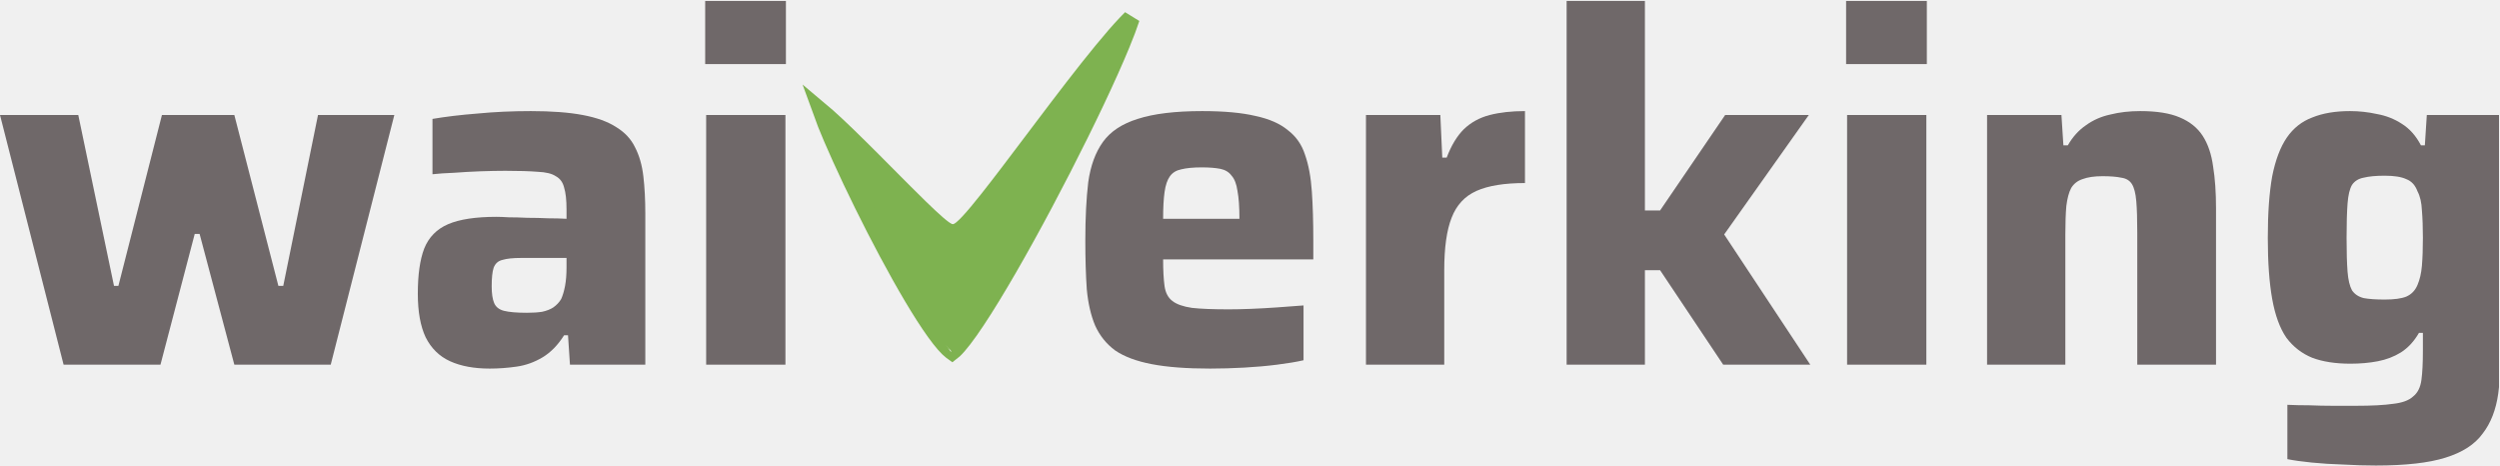
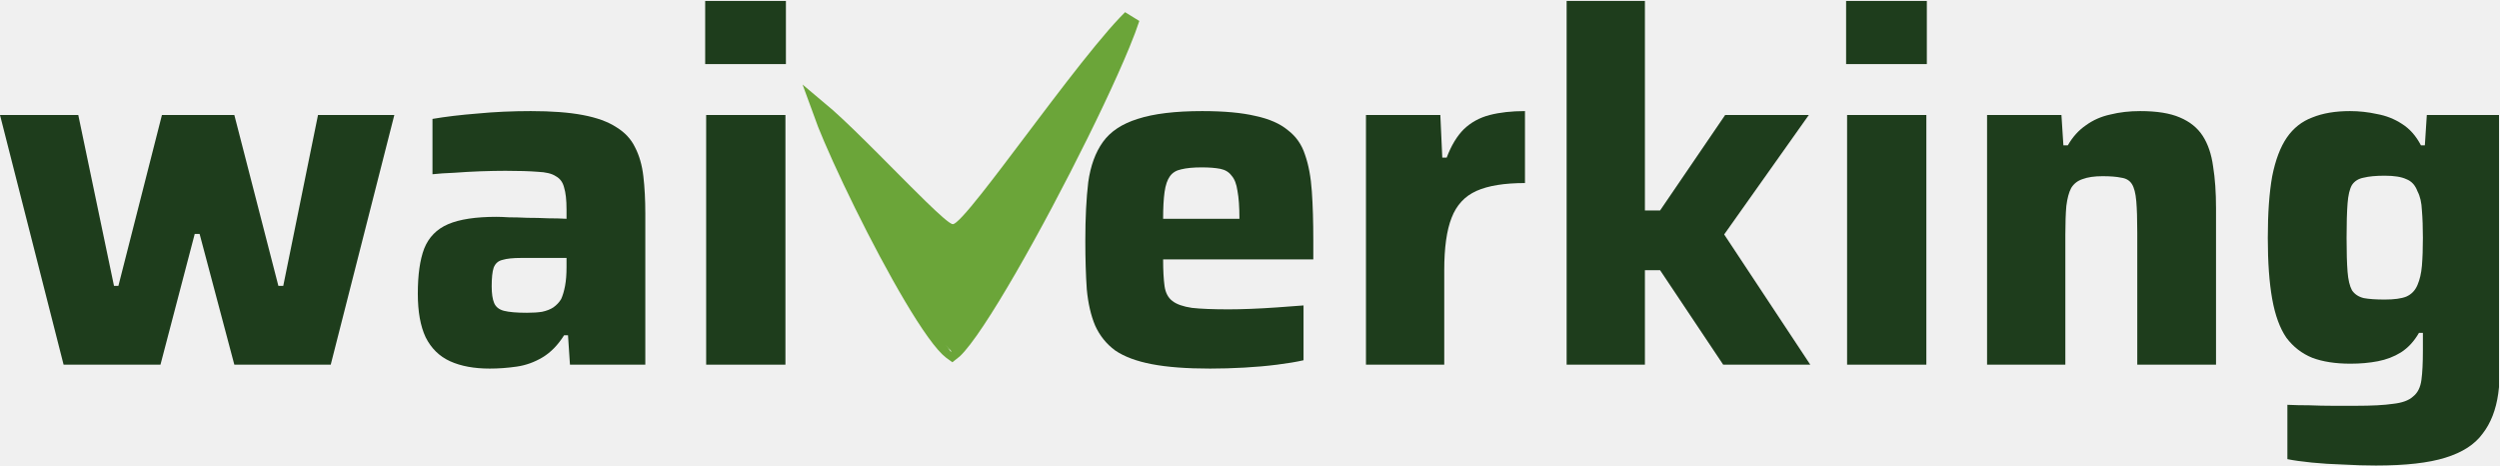
<svg xmlns="http://www.w3.org/2000/svg" width="145" height="27" viewBox="0 0 145 27" fill="none">
  <g id="Assets (from waiverking.com)">
    <g id="Logo / dark" clip-path="url(#clip0_13_2)">
      <g id="Vector">
-         <path d="M55.35 20.302C55.31 20.339 55.278 20.366 55.251 20.387C55.237 20.377 55.221 20.366 55.201 20.351C55.097 20.273 54.962 20.143 54.796 19.953C54.468 19.577 54.071 19.023 53.629 18.336C52.748 16.965 51.726 15.12 50.764 13.245C49.803 11.371 48.908 9.479 48.282 8.016C48.026 7.416 47.817 6.895 47.667 6.479C47.767 6.563 47.874 6.655 47.988 6.756C48.719 7.404 49.668 8.339 50.638 9.31C50.923 9.596 51.211 9.885 51.494 10.17C52.168 10.848 52.819 11.503 53.372 12.041C53.765 12.423 54.115 12.753 54.394 12.993C54.533 13.113 54.662 13.218 54.774 13.297C54.83 13.336 54.889 13.375 54.949 13.406C55.001 13.434 55.087 13.476 55.189 13.493C55.375 13.524 55.525 13.456 55.589 13.423C55.669 13.382 55.743 13.329 55.805 13.278C55.931 13.176 56.074 13.035 56.224 12.873C56.528 12.546 56.915 12.079 57.354 11.524C58.077 10.612 58.965 9.434 59.903 8.19C60.108 7.917 60.316 7.641 60.526 7.365C61.693 5.82 62.898 4.238 63.947 2.963C64.471 2.325 64.951 1.769 65.364 1.336C65.459 1.236 65.548 1.145 65.632 1.062C65.501 1.466 65.308 1.975 65.062 2.574C64.29 4.45 63.036 7.085 61.658 9.768C60.282 12.451 58.788 15.169 57.537 17.212C56.911 18.235 56.353 19.079 55.905 19.661C55.68 19.954 55.494 20.167 55.35 20.302Z" fill="#7EB250" />
-         <path d="M55.188 20.429C55.185 20.431 55.184 20.431 55.184 20.431M55.35 20.302C55.31 20.339 55.278 20.366 55.251 20.387C55.237 20.377 55.221 20.366 55.201 20.351C55.097 20.273 54.962 20.143 54.796 19.953C54.468 19.577 54.071 19.023 53.629 18.336C52.748 16.965 51.726 15.12 50.764 13.245C49.803 11.371 48.908 9.479 48.282 8.016C48.026 7.416 47.817 6.895 47.667 6.479C47.767 6.563 47.874 6.655 47.988 6.756C48.719 7.404 49.668 8.339 50.638 9.31C50.923 9.596 51.211 9.885 51.494 10.17C52.168 10.848 52.819 11.503 53.372 12.041C53.765 12.423 54.115 12.753 54.394 12.993C54.533 13.113 54.662 13.218 54.774 13.297C54.83 13.336 54.889 13.375 54.949 13.406C55.001 13.434 55.087 13.476 55.189 13.493C55.375 13.524 55.525 13.456 55.589 13.423C55.669 13.382 55.743 13.329 55.805 13.278C55.931 13.176 56.074 13.035 56.224 12.873C56.528 12.546 56.915 12.079 57.354 11.524C58.077 10.612 58.965 9.434 59.903 8.19C60.108 7.917 60.316 7.641 60.526 7.365C61.693 5.82 62.898 4.238 63.947 2.963C64.471 2.325 64.951 1.769 65.364 1.336C65.459 1.236 65.548 1.145 65.632 1.062C65.501 1.466 65.308 1.975 65.062 2.574C64.29 4.45 63.036 7.085 61.658 9.768C60.282 12.451 58.788 15.169 57.537 17.212C56.911 18.235 56.353 19.079 55.905 19.661C55.68 19.954 55.494 20.167 55.35 20.302Z" stroke="#7EB250" />
+         <path d="M55.35 20.302C55.31 20.339 55.278 20.366 55.251 20.387C55.237 20.377 55.221 20.366 55.201 20.351C55.097 20.273 54.962 20.143 54.796 19.953C54.468 19.577 54.071 19.023 53.629 18.336C52.748 16.965 51.726 15.12 50.764 13.245C49.803 11.371 48.908 9.479 48.282 8.016C48.026 7.416 47.817 6.895 47.667 6.479C47.767 6.563 47.874 6.655 47.988 6.756C48.719 7.404 49.668 8.339 50.638 9.31C50.923 9.596 51.211 9.885 51.494 10.17C52.168 10.848 52.819 11.503 53.372 12.041C53.765 12.423 54.115 12.753 54.394 12.993C54.533 13.113 54.662 13.218 54.774 13.297C54.83 13.336 54.889 13.375 54.949 13.406C55.001 13.434 55.087 13.476 55.189 13.493C55.375 13.524 55.525 13.456 55.589 13.423C55.669 13.382 55.743 13.329 55.805 13.278C55.931 13.176 56.074 13.035 56.224 12.873C56.528 12.546 56.915 12.079 57.354 11.524C58.077 10.612 58.965 9.434 59.903 8.19C60.108 7.917 60.316 7.641 60.526 7.365C61.693 5.82 62.898 4.238 63.947 2.963C64.471 2.325 64.951 1.769 65.364 1.336C65.459 1.236 65.548 1.145 65.632 1.062C65.501 1.466 65.308 1.975 65.062 2.574C64.29 4.45 63.036 7.085 61.658 9.768C60.282 12.451 58.788 15.169 57.537 17.212C56.911 18.235 56.353 19.079 55.905 19.661C55.68 19.954 55.494 20.167 55.35 20.302Z" fill="#6BA539" />
+         <path d="M55.188 20.429C55.185 20.431 55.184 20.431 55.184 20.431M55.35 20.302C55.31 20.339 55.278 20.366 55.251 20.387C55.237 20.377 55.221 20.366 55.201 20.351C55.097 20.273 54.962 20.143 54.796 19.953C54.468 19.577 54.071 19.023 53.629 18.336C52.748 16.965 51.726 15.12 50.764 13.245C49.803 11.371 48.908 9.479 48.282 8.016C48.026 7.416 47.817 6.895 47.667 6.479C47.767 6.563 47.874 6.655 47.988 6.756C48.719 7.404 49.668 8.339 50.638 9.31C50.923 9.596 51.211 9.885 51.494 10.17C52.168 10.848 52.819 11.503 53.372 12.041C53.765 12.423 54.115 12.753 54.394 12.993C54.533 13.113 54.662 13.218 54.774 13.297C54.83 13.336 54.889 13.375 54.949 13.406C55.001 13.434 55.087 13.476 55.189 13.493C55.375 13.524 55.525 13.456 55.589 13.423C55.669 13.382 55.743 13.329 55.805 13.278C55.931 13.176 56.074 13.035 56.224 12.873C56.528 12.546 56.915 12.079 57.354 11.524C58.077 10.612 58.965 9.434 59.903 8.19C60.108 7.917 60.316 7.641 60.526 7.365C61.693 5.82 62.898 4.238 63.947 2.963C64.471 2.325 64.951 1.769 65.364 1.336C65.459 1.236 65.548 1.145 65.632 1.062C65.501 1.466 65.308 1.975 65.062 2.574C64.29 4.45 63.036 7.085 61.658 9.768C60.282 12.451 58.788 15.169 57.537 17.212C56.911 18.235 56.353 19.079 55.905 19.661C55.68 19.954 55.494 20.167 55.35 20.302Z" stroke="#6BA539" />
      </g>
-       <path id="Vector_2" d="M3.69 21.151L0 6.67H4.542L6.614 16.579H6.87L9.396 6.67H13.597L16.152 16.579H16.436L18.452 6.67H22.88L19.19 21.151H13.597L11.582 13.57H11.298L9.311 21.151H3.69Z" fill="#6F6869" />
-       <path id="Vector_3" d="M28.416 21.378C27.507 21.378 26.741 21.236 26.116 20.952C25.492 20.668 25.019 20.204 24.697 19.561C24.394 18.917 24.243 18.075 24.243 17.034C24.243 15.936 24.366 15.065 24.612 14.421C24.877 13.759 25.34 13.286 26.003 13.002C26.665 12.718 27.602 12.576 28.813 12.576C28.983 12.576 29.22 12.585 29.523 12.604C29.845 12.604 30.204 12.614 30.602 12.633C30.999 12.633 31.396 12.642 31.794 12.661C32.191 12.661 32.551 12.671 32.872 12.69V12.15C32.872 11.601 32.825 11.175 32.73 10.872C32.655 10.569 32.494 10.352 32.248 10.219C32.021 10.068 31.671 9.983 31.198 9.964C30.724 9.926 30.1 9.907 29.324 9.907C28.889 9.907 28.406 9.917 27.876 9.935C27.365 9.954 26.854 9.983 26.343 10.021C25.851 10.04 25.435 10.068 25.094 10.106V6.897C25.87 6.765 26.741 6.661 27.706 6.585C28.69 6.49 29.721 6.443 30.8 6.443C32.011 6.443 33.014 6.519 33.809 6.67C34.623 6.822 35.276 7.058 35.768 7.38C36.26 7.683 36.62 8.071 36.847 8.544C37.093 9.017 37.254 9.576 37.329 10.219C37.405 10.863 37.443 11.592 37.443 12.406V21.151H33.071L32.958 19.447H32.73C32.371 20.015 31.955 20.441 31.482 20.725C31.008 21.009 30.507 21.188 29.977 21.264C29.447 21.34 28.927 21.378 28.416 21.378ZM30.573 18.141C30.914 18.141 31.207 18.122 31.453 18.084C31.718 18.027 31.936 17.942 32.106 17.829C32.295 17.696 32.447 17.535 32.56 17.346C32.655 17.138 32.73 16.882 32.787 16.579C32.844 16.276 32.872 15.917 32.872 15.5V14.961H30.232C29.759 14.961 29.4 14.999 29.154 15.075C28.908 15.131 28.737 15.283 28.643 15.529C28.567 15.756 28.529 16.116 28.529 16.608C28.529 17.024 28.576 17.346 28.671 17.573C28.766 17.8 28.955 17.952 29.239 18.027C29.542 18.103 29.986 18.141 30.573 18.141Z" fill="#6F6869" />
-       <path id="Vector_4" d="M40.917 3.717V0.055H45.601V3.717H40.917ZM40.974 21.151V6.67H45.573V21.151H40.974Z" fill="#6F6869" />
-       <path id="Vector_5" d="M70.213 21.378C68.85 21.378 67.724 21.293 66.835 21.122C65.945 20.952 65.236 20.687 64.706 20.327C64.195 19.949 63.807 19.466 63.542 18.879C63.296 18.292 63.135 17.592 63.059 16.778C63.002 15.964 62.974 15.018 62.974 13.939C62.974 12.633 63.031 11.507 63.144 10.56C63.277 9.614 63.561 8.838 63.996 8.232C64.431 7.626 65.103 7.181 66.011 6.897C66.939 6.595 68.188 6.443 69.759 6.443C71.026 6.443 72.058 6.538 72.853 6.727C73.648 6.897 74.272 7.172 74.726 7.55C75.199 7.91 75.531 8.383 75.72 8.97C75.928 9.557 76.061 10.267 76.117 11.1C76.174 11.913 76.202 12.86 76.202 13.939V15.046H67.488C67.488 15.69 67.516 16.21 67.573 16.608C67.629 16.986 67.781 17.27 68.027 17.459C68.273 17.649 68.651 17.781 69.162 17.857C69.673 17.914 70.383 17.942 71.291 17.942C71.651 17.942 72.077 17.933 72.569 17.914C73.061 17.895 73.572 17.866 74.102 17.829C74.651 17.791 75.162 17.753 75.635 17.715V20.895C75.218 20.99 74.707 21.075 74.102 21.151C73.515 21.226 72.881 21.283 72.2 21.321C71.519 21.359 70.856 21.378 70.213 21.378ZM71.916 13.144V12.69C71.916 12.008 71.878 11.469 71.802 11.071C71.746 10.674 71.632 10.38 71.462 10.191C71.31 9.983 71.093 9.85 70.809 9.793C70.525 9.737 70.165 9.708 69.73 9.708C69.238 9.708 68.841 9.746 68.538 9.822C68.254 9.879 68.036 10.011 67.885 10.219C67.734 10.428 67.629 10.73 67.573 11.128C67.516 11.525 67.488 12.046 67.488 12.69H72.399L71.916 13.144Z" fill="#6F6869" />
-       <path id="Vector_6" d="M79.258 21.151V6.67H83.573L83.686 9.14H83.942C84.207 8.44 84.538 7.891 84.936 7.494C85.352 7.096 85.853 6.822 86.44 6.67C87.027 6.519 87.708 6.443 88.484 6.443V10.617C87.292 10.617 86.355 10.768 85.674 11.071C84.992 11.374 84.51 11.895 84.226 12.633C83.942 13.352 83.8 14.365 83.8 15.671V21.151H79.258Z" fill="#6F6869" />
-       <path id="Vector_7" d="M90.901 21.151V0.055H95.443V12.207H96.323L100.099 6.67H104.953L100.042 13.598L105.038 21.151H99.985L96.323 15.671H95.443V21.151H90.901Z" fill="#6F6869" />
-       <path id="Vector_8" d="M107.117 3.717V0.055H111.801V3.717H107.117ZM107.174 21.151V6.67H111.773V21.151H107.174Z" fill="#6F6869" />
-       <path id="Vector_9" d="M115.296 21.151V6.67H119.611L119.725 8.431H119.98C120.264 7.938 120.614 7.55 121.03 7.267C121.447 6.964 121.92 6.755 122.45 6.642C122.98 6.509 123.557 6.443 124.181 6.443C125.147 6.443 125.913 6.566 126.481 6.812C127.067 7.058 127.512 7.418 127.815 7.891C128.118 8.364 128.316 8.951 128.411 9.652C128.525 10.352 128.581 11.166 128.581 12.093V21.151H124.011V13.485C124.011 12.708 123.992 12.103 123.954 11.667C123.916 11.213 123.831 10.882 123.699 10.674C123.566 10.465 123.358 10.342 123.074 10.305C122.809 10.248 122.45 10.219 121.996 10.219C121.523 10.219 121.135 10.276 120.832 10.39C120.548 10.484 120.33 10.655 120.179 10.901C120.046 11.147 119.952 11.497 119.895 11.951C119.857 12.387 119.838 12.936 119.838 13.598V21.151H115.296Z" fill="#6F6869" />
-       <path id="Vector_10" d="M137.859 27C137.253 27 136.619 26.981 135.957 26.943C135.314 26.924 134.708 26.886 134.14 26.829C133.572 26.772 133.099 26.706 132.721 26.63V23.479C133.118 23.498 133.544 23.507 133.998 23.507C134.452 23.526 134.907 23.536 135.361 23.536C135.834 23.536 136.279 23.536 136.695 23.536C137.622 23.536 138.341 23.498 138.852 23.422C139.382 23.365 139.77 23.223 140.016 22.996C140.281 22.788 140.442 22.466 140.499 22.031C140.556 21.614 140.584 21.047 140.584 20.327V19.305H140.357C140.073 19.797 139.723 20.176 139.307 20.441C138.909 20.687 138.464 20.857 137.972 20.952C137.48 21.047 136.951 21.094 136.383 21.094C135.512 21.094 134.774 20.98 134.169 20.753C133.563 20.507 133.061 20.119 132.664 19.589C132.286 19.04 132.011 18.292 131.841 17.346C131.671 16.399 131.585 15.216 131.585 13.797C131.585 12.358 131.671 11.166 131.841 10.219C132.03 9.273 132.314 8.525 132.692 7.976C133.071 7.427 133.563 7.039 134.169 6.812C134.774 6.566 135.503 6.443 136.354 6.443C136.884 6.443 137.405 6.5 137.916 6.613C138.446 6.708 138.928 6.897 139.363 7.181C139.818 7.465 140.187 7.882 140.471 8.431H140.698L140.811 6.67H145.154V19.504C145.154 20.772 145.088 21.879 144.956 22.826C144.823 23.772 144.52 24.548 144.047 25.154C143.593 25.779 142.874 26.242 141.89 26.545C140.925 26.848 139.581 27 137.859 27ZM138.37 17.374C138.919 17.374 139.335 17.317 139.619 17.204C139.922 17.072 140.139 16.844 140.272 16.523C140.404 16.22 140.489 15.851 140.527 15.415C140.565 14.961 140.584 14.421 140.584 13.797C140.584 13.191 140.565 12.661 140.527 12.207C140.508 11.752 140.423 11.383 140.272 11.1C140.139 10.74 139.922 10.503 139.619 10.39C139.335 10.257 138.919 10.191 138.37 10.191C137.859 10.191 137.452 10.229 137.149 10.305C136.846 10.361 136.619 10.503 136.468 10.73C136.335 10.957 136.25 11.317 136.212 11.809C136.175 12.302 136.156 12.964 136.156 13.797C136.156 14.63 136.175 15.283 136.212 15.756C136.25 16.229 136.335 16.589 136.468 16.835C136.619 17.062 136.846 17.213 137.149 17.289C137.452 17.346 137.859 17.374 138.37 17.374Z" fill="#6F6869" />
+       <path id="Vector_2" d="M3.69 21.151L0 6.67H4.542L6.614 16.579H6.87L9.396 6.67H13.597L16.152 16.579H16.436L18.452 6.67H22.88L19.19 21.151H13.597L11.582 13.57H11.298L9.311 21.151H3.69Z" fill="#1E3D1C" />
+       <path id="Vector_3" d="M28.416 21.378C27.507 21.378 26.741 21.236 26.116 20.952C25.492 20.668 25.019 20.204 24.697 19.561C24.394 18.917 24.243 18.075 24.243 17.034C24.243 15.936 24.366 15.065 24.612 14.421C24.877 13.759 25.34 13.286 26.003 13.002C26.665 12.718 27.602 12.576 28.813 12.576C28.983 12.576 29.22 12.585 29.523 12.604C29.845 12.604 30.204 12.614 30.602 12.633C30.999 12.633 31.396 12.642 31.794 12.661C32.191 12.661 32.551 12.671 32.872 12.69V12.15C32.872 11.601 32.825 11.175 32.73 10.872C32.655 10.569 32.494 10.352 32.248 10.219C32.021 10.068 31.671 9.983 31.198 9.964C30.724 9.926 30.1 9.907 29.324 9.907C28.889 9.907 28.406 9.917 27.876 9.935C27.365 9.954 26.854 9.983 26.343 10.021C25.851 10.04 25.435 10.068 25.094 10.106V6.897C25.87 6.765 26.741 6.661 27.706 6.585C28.69 6.49 29.721 6.443 30.8 6.443C32.011 6.443 33.014 6.519 33.809 6.67C34.623 6.822 35.276 7.058 35.768 7.38C36.26 7.683 36.62 8.071 36.847 8.544C37.093 9.017 37.254 9.576 37.329 10.219C37.405 10.863 37.443 11.592 37.443 12.406V21.151H33.071L32.958 19.447H32.73C32.371 20.015 31.955 20.441 31.482 20.725C31.008 21.009 30.507 21.188 29.977 21.264C29.447 21.34 28.927 21.378 28.416 21.378ZM30.573 18.141C30.914 18.141 31.207 18.122 31.453 18.084C31.718 18.027 31.936 17.942 32.106 17.829C32.295 17.696 32.447 17.535 32.56 17.346C32.655 17.138 32.73 16.882 32.787 16.579C32.844 16.276 32.872 15.917 32.872 15.5V14.961H30.232C29.759 14.961 29.4 14.999 29.154 15.075C28.908 15.131 28.737 15.283 28.643 15.529C28.567 15.756 28.529 16.116 28.529 16.608C28.529 17.024 28.576 17.346 28.671 17.573C28.766 17.8 28.955 17.952 29.239 18.027C29.542 18.103 29.986 18.141 30.573 18.141Z" fill="#1E3D1C" />
+       <path id="Vector_4" d="M40.917 3.717V0.055H45.601V3.717H40.917ZM40.974 21.151V6.67H45.573V21.151H40.974Z" fill="#1E3D1C" />
+       <path id="Vector_5" d="M70.213 21.378C68.85 21.378 67.724 21.293 66.835 21.122C65.945 20.952 65.236 20.687 64.706 20.327C64.195 19.949 63.807 19.466 63.542 18.879C63.296 18.292 63.135 17.592 63.059 16.778C63.002 15.964 62.974 15.018 62.974 13.939C62.974 12.633 63.031 11.507 63.144 10.56C63.277 9.614 63.561 8.838 63.996 8.232C64.431 7.626 65.103 7.181 66.011 6.897C66.939 6.595 68.188 6.443 69.759 6.443C71.026 6.443 72.058 6.538 72.853 6.727C73.648 6.897 74.272 7.172 74.726 7.55C75.199 7.91 75.531 8.383 75.72 8.97C75.928 9.557 76.061 10.267 76.117 11.1C76.174 11.913 76.202 12.86 76.202 13.939V15.046H67.488C67.488 15.69 67.516 16.21 67.573 16.608C67.629 16.986 67.781 17.27 68.027 17.459C68.273 17.649 68.651 17.781 69.162 17.857C69.673 17.914 70.383 17.942 71.291 17.942C71.651 17.942 72.077 17.933 72.569 17.914C73.061 17.895 73.572 17.866 74.102 17.829C74.651 17.791 75.162 17.753 75.635 17.715V20.895C75.218 20.99 74.707 21.075 74.102 21.151C73.515 21.226 72.881 21.283 72.2 21.321C71.519 21.359 70.856 21.378 70.213 21.378ZM71.916 13.144V12.69C71.916 12.008 71.878 11.469 71.802 11.071C71.746 10.674 71.632 10.38 71.462 10.191C71.31 9.983 71.093 9.85 70.809 9.793C70.525 9.737 70.165 9.708 69.73 9.708C69.238 9.708 68.841 9.746 68.538 9.822C68.254 9.879 68.036 10.011 67.885 10.219C67.734 10.428 67.629 10.73 67.573 11.128C67.516 11.525 67.488 12.046 67.488 12.69H72.399L71.916 13.144Z" fill="#1E3D1C" />
+       <path id="Vector_6" d="M79.258 21.151V6.67H83.573L83.686 9.14H83.942C84.207 8.44 84.538 7.891 84.936 7.494C85.352 7.096 85.853 6.822 86.44 6.67C87.027 6.519 87.708 6.443 88.484 6.443V10.617C87.292 10.617 86.355 10.768 85.674 11.071C84.992 11.374 84.51 11.895 84.226 12.633C83.942 13.352 83.8 14.365 83.8 15.671V21.151H79.258Z" fill="#1E3D1C" />
+       <path id="Vector_7" d="M90.901 21.151V0.055H95.443V12.207H96.323L100.099 6.67H104.953L100.042 13.598L105.038 21.151H99.985L96.323 15.671H95.443V21.151H90.901Z" fill="#1E3D1C" />
+       <path id="Vector_8" d="M107.117 3.717V0.055H111.801V3.717H107.117ZM107.174 21.151V6.67H111.773V21.151H107.174Z" fill="#1E3D1C" />
+       <path id="Vector_9" d="M115.296 21.151V6.67H119.611L119.725 8.431H119.98C120.264 7.938 120.614 7.55 121.03 7.267C121.447 6.964 121.92 6.755 122.45 6.642C122.98 6.509 123.557 6.443 124.181 6.443C125.147 6.443 125.913 6.566 126.481 6.812C127.067 7.058 127.512 7.418 127.815 7.891C128.118 8.364 128.316 8.951 128.411 9.652C128.525 10.352 128.581 11.166 128.581 12.093V21.151H124.011V13.485C124.011 12.708 123.992 12.103 123.954 11.667C123.916 11.213 123.831 10.882 123.699 10.674C123.566 10.465 123.358 10.342 123.074 10.305C122.809 10.248 122.45 10.219 121.996 10.219C121.523 10.219 121.135 10.276 120.832 10.39C120.548 10.484 120.33 10.655 120.179 10.901C120.046 11.147 119.952 11.497 119.895 11.951C119.857 12.387 119.838 12.936 119.838 13.598V21.151H115.296Z" fill="#1E3D1C" />
+       <path id="Vector_10" d="M137.859 27C137.253 27 136.619 26.981 135.957 26.943C135.314 26.924 134.708 26.886 134.14 26.829C133.572 26.772 133.099 26.706 132.721 26.63V23.479C133.118 23.498 133.544 23.507 133.998 23.507C134.452 23.526 134.907 23.536 135.361 23.536C135.834 23.536 136.279 23.536 136.695 23.536C137.622 23.536 138.341 23.498 138.852 23.422C139.382 23.365 139.77 23.223 140.016 22.996C140.281 22.788 140.442 22.466 140.499 22.031C140.556 21.614 140.584 21.047 140.584 20.327V19.305H140.357C140.073 19.797 139.723 20.176 139.307 20.441C138.909 20.687 138.464 20.857 137.972 20.952C137.48 21.047 136.951 21.094 136.383 21.094C135.512 21.094 134.774 20.98 134.169 20.753C133.563 20.507 133.061 20.119 132.664 19.589C132.286 19.04 132.011 18.292 131.841 17.346C131.671 16.399 131.585 15.216 131.585 13.797C131.585 12.358 131.671 11.166 131.841 10.219C132.03 9.273 132.314 8.525 132.692 7.976C133.071 7.427 133.563 7.039 134.169 6.812C134.774 6.566 135.503 6.443 136.354 6.443C136.884 6.443 137.405 6.5 137.916 6.613C138.446 6.708 138.928 6.897 139.363 7.181C139.818 7.465 140.187 7.882 140.471 8.431H140.698L140.811 6.67H145.154V19.504C145.154 20.772 145.088 21.879 144.956 22.826C144.823 23.772 144.52 24.548 144.047 25.154C143.593 25.779 142.874 26.242 141.89 26.545C140.925 26.848 139.581 27 137.859 27ZM138.37 17.374C138.919 17.374 139.335 17.317 139.619 17.204C139.922 17.072 140.139 16.844 140.272 16.523C140.404 16.22 140.489 15.851 140.527 15.415C140.565 14.961 140.584 14.421 140.584 13.797C140.584 13.191 140.565 12.661 140.527 12.207C140.508 11.752 140.423 11.383 140.272 11.1C140.139 10.74 139.922 10.503 139.619 10.39C139.335 10.257 138.919 10.191 138.37 10.191C137.859 10.191 137.452 10.229 137.149 10.305C136.846 10.361 136.619 10.503 136.468 10.73C136.335 10.957 136.25 11.317 136.212 11.809C136.175 12.302 136.156 12.964 136.156 13.797C136.156 14.63 136.175 15.283 136.212 15.756C136.25 16.229 136.335 16.589 136.468 16.835C136.619 17.062 136.846 17.213 137.149 17.289C137.452 17.346 137.859 17.374 138.37 17.374Z" fill="#1E3D1C" />
    </g>
  </g>
  <defs>
    <clipPath id="clip0_13_2">
      <rect width="145" height="27" fill="white" />
    </clipPath>
  </defs>
</svg>
